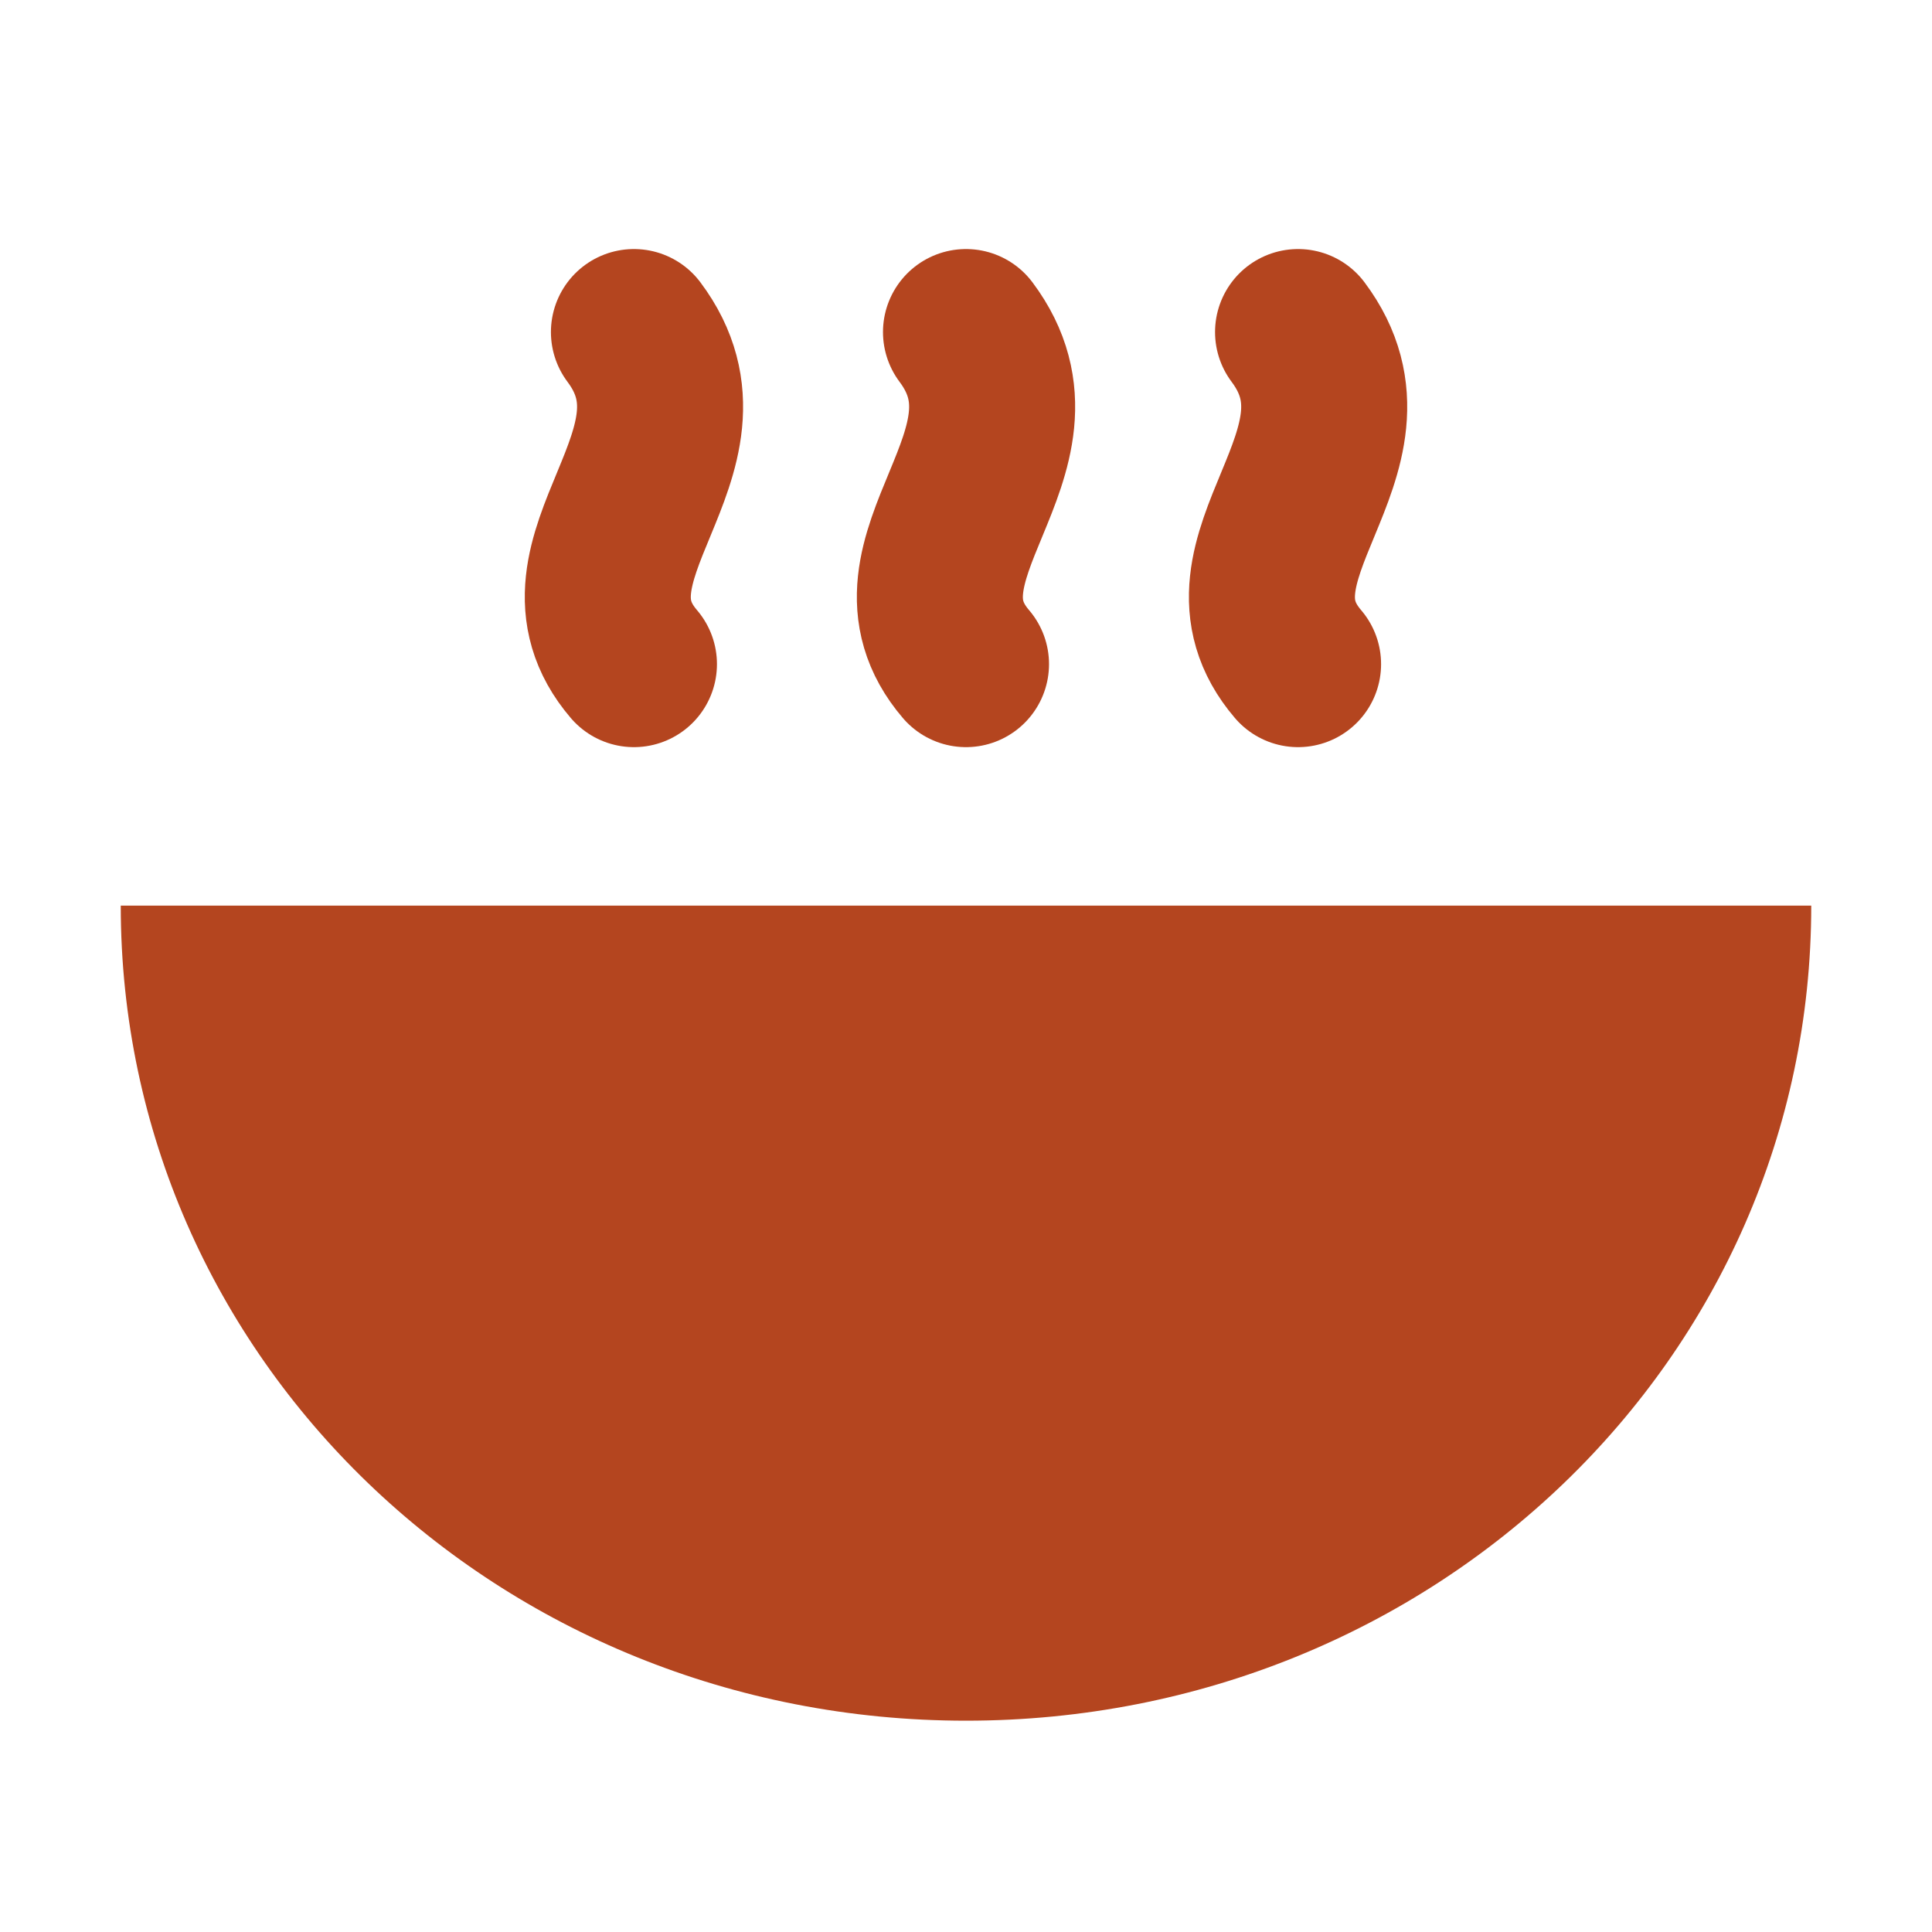
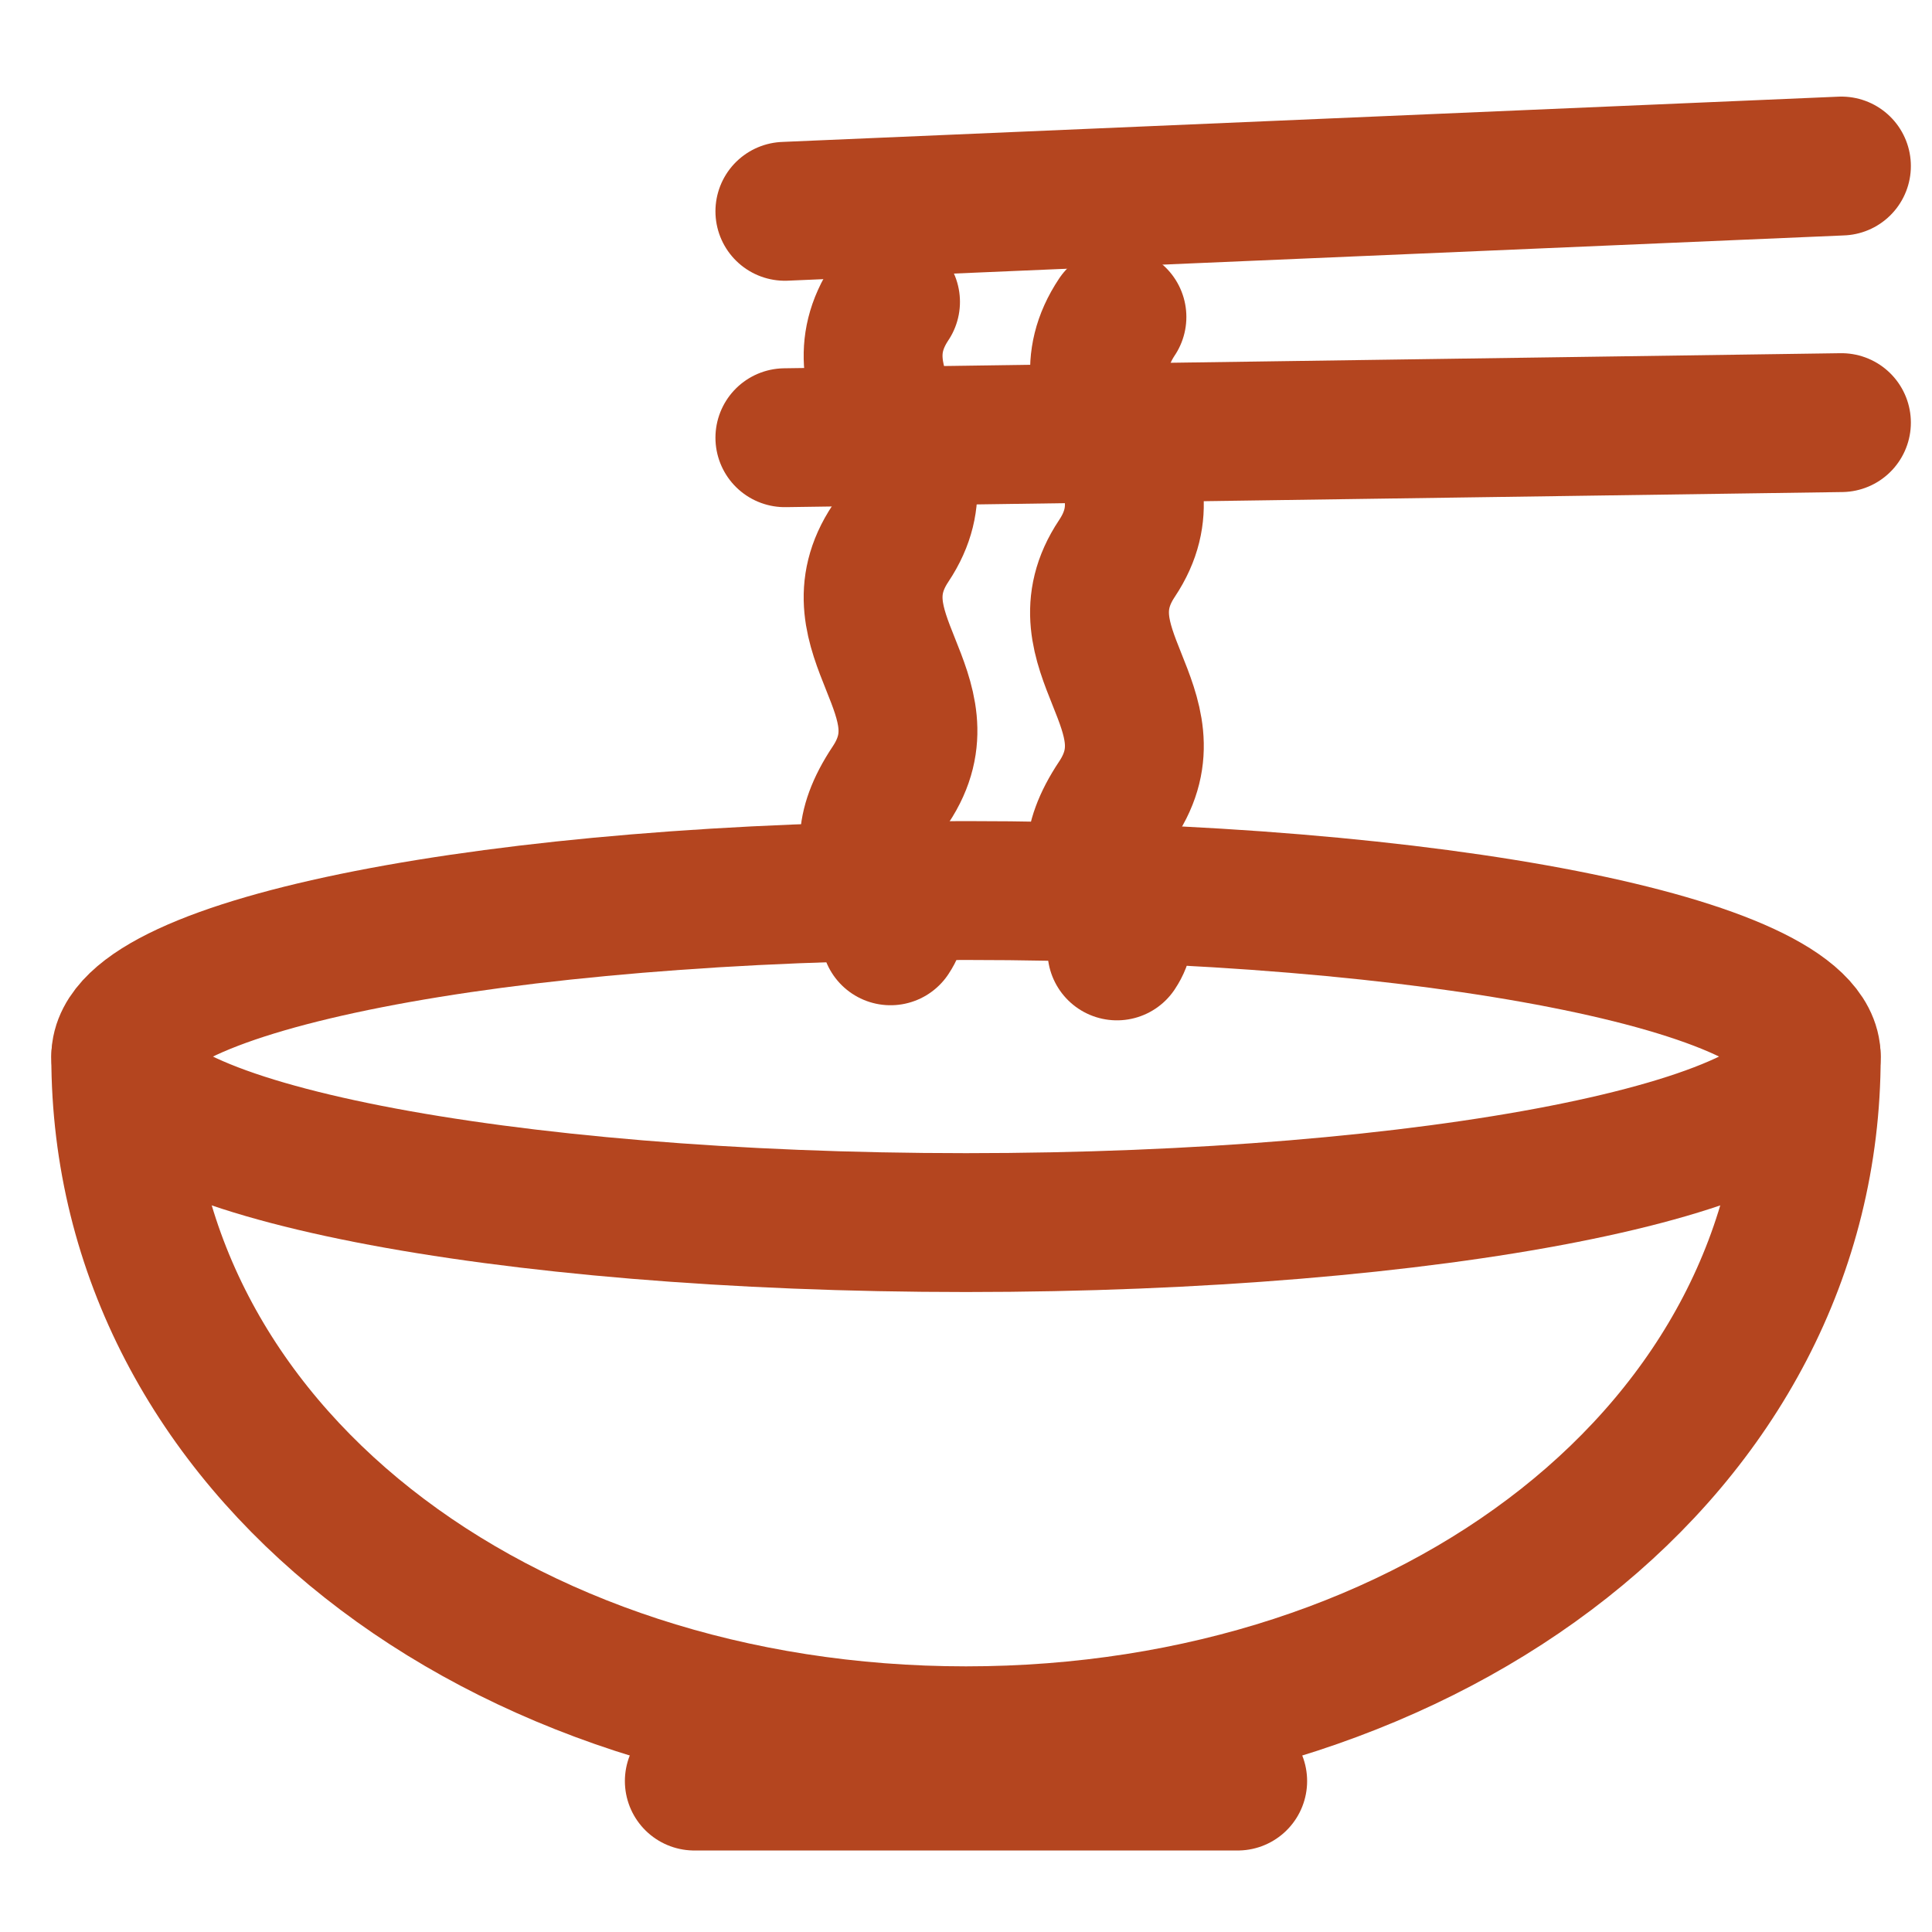
- <svg xmlns="http://www.w3.org/2000/svg" viewBox="0 0 64 64">
-   <path fill="#b4451f" d="M4 30h56c0 15-12.5 27-28 27S4 45 4 30z" />
-   <g fill="none" stroke="#b4451f" stroke-width="5.5" stroke-linecap="round">
-     <path d="M21 22c-3-3.5 3-7 0-11" />
-     <path d="M32 22c-3-3.5 3-7 0-11" />
-     <path d="M43 22c-3-3.5 3-7 0-11" />
-   </g>
+ <svg xmlns="http://www.w3.org/2000/svg" viewBox="0 0 64 64" fill="none" stroke="#b4451f" stroke-width="4.6" stroke-linecap="round" stroke-linejoin="round">
+   <path d="M26 7L61 5.5M26 14.5L61 14" />
+   <path d="M29.5 10c-2 3 2 5 0 8s2 5 0 8 1 3.5 0 5" />
+   <path d="M37 10.5c-2 3 2 5 0 8s2 5 0 8 1 3.5 0 5" />
+   <ellipse cx="32" cy="35" rx="28" ry="5.5" />
+   <path d="M4 35c0 13 12.5 22.5 28 22.5S60 48 60 35" />
+   <path d="M23 59h18" />
</svg>
